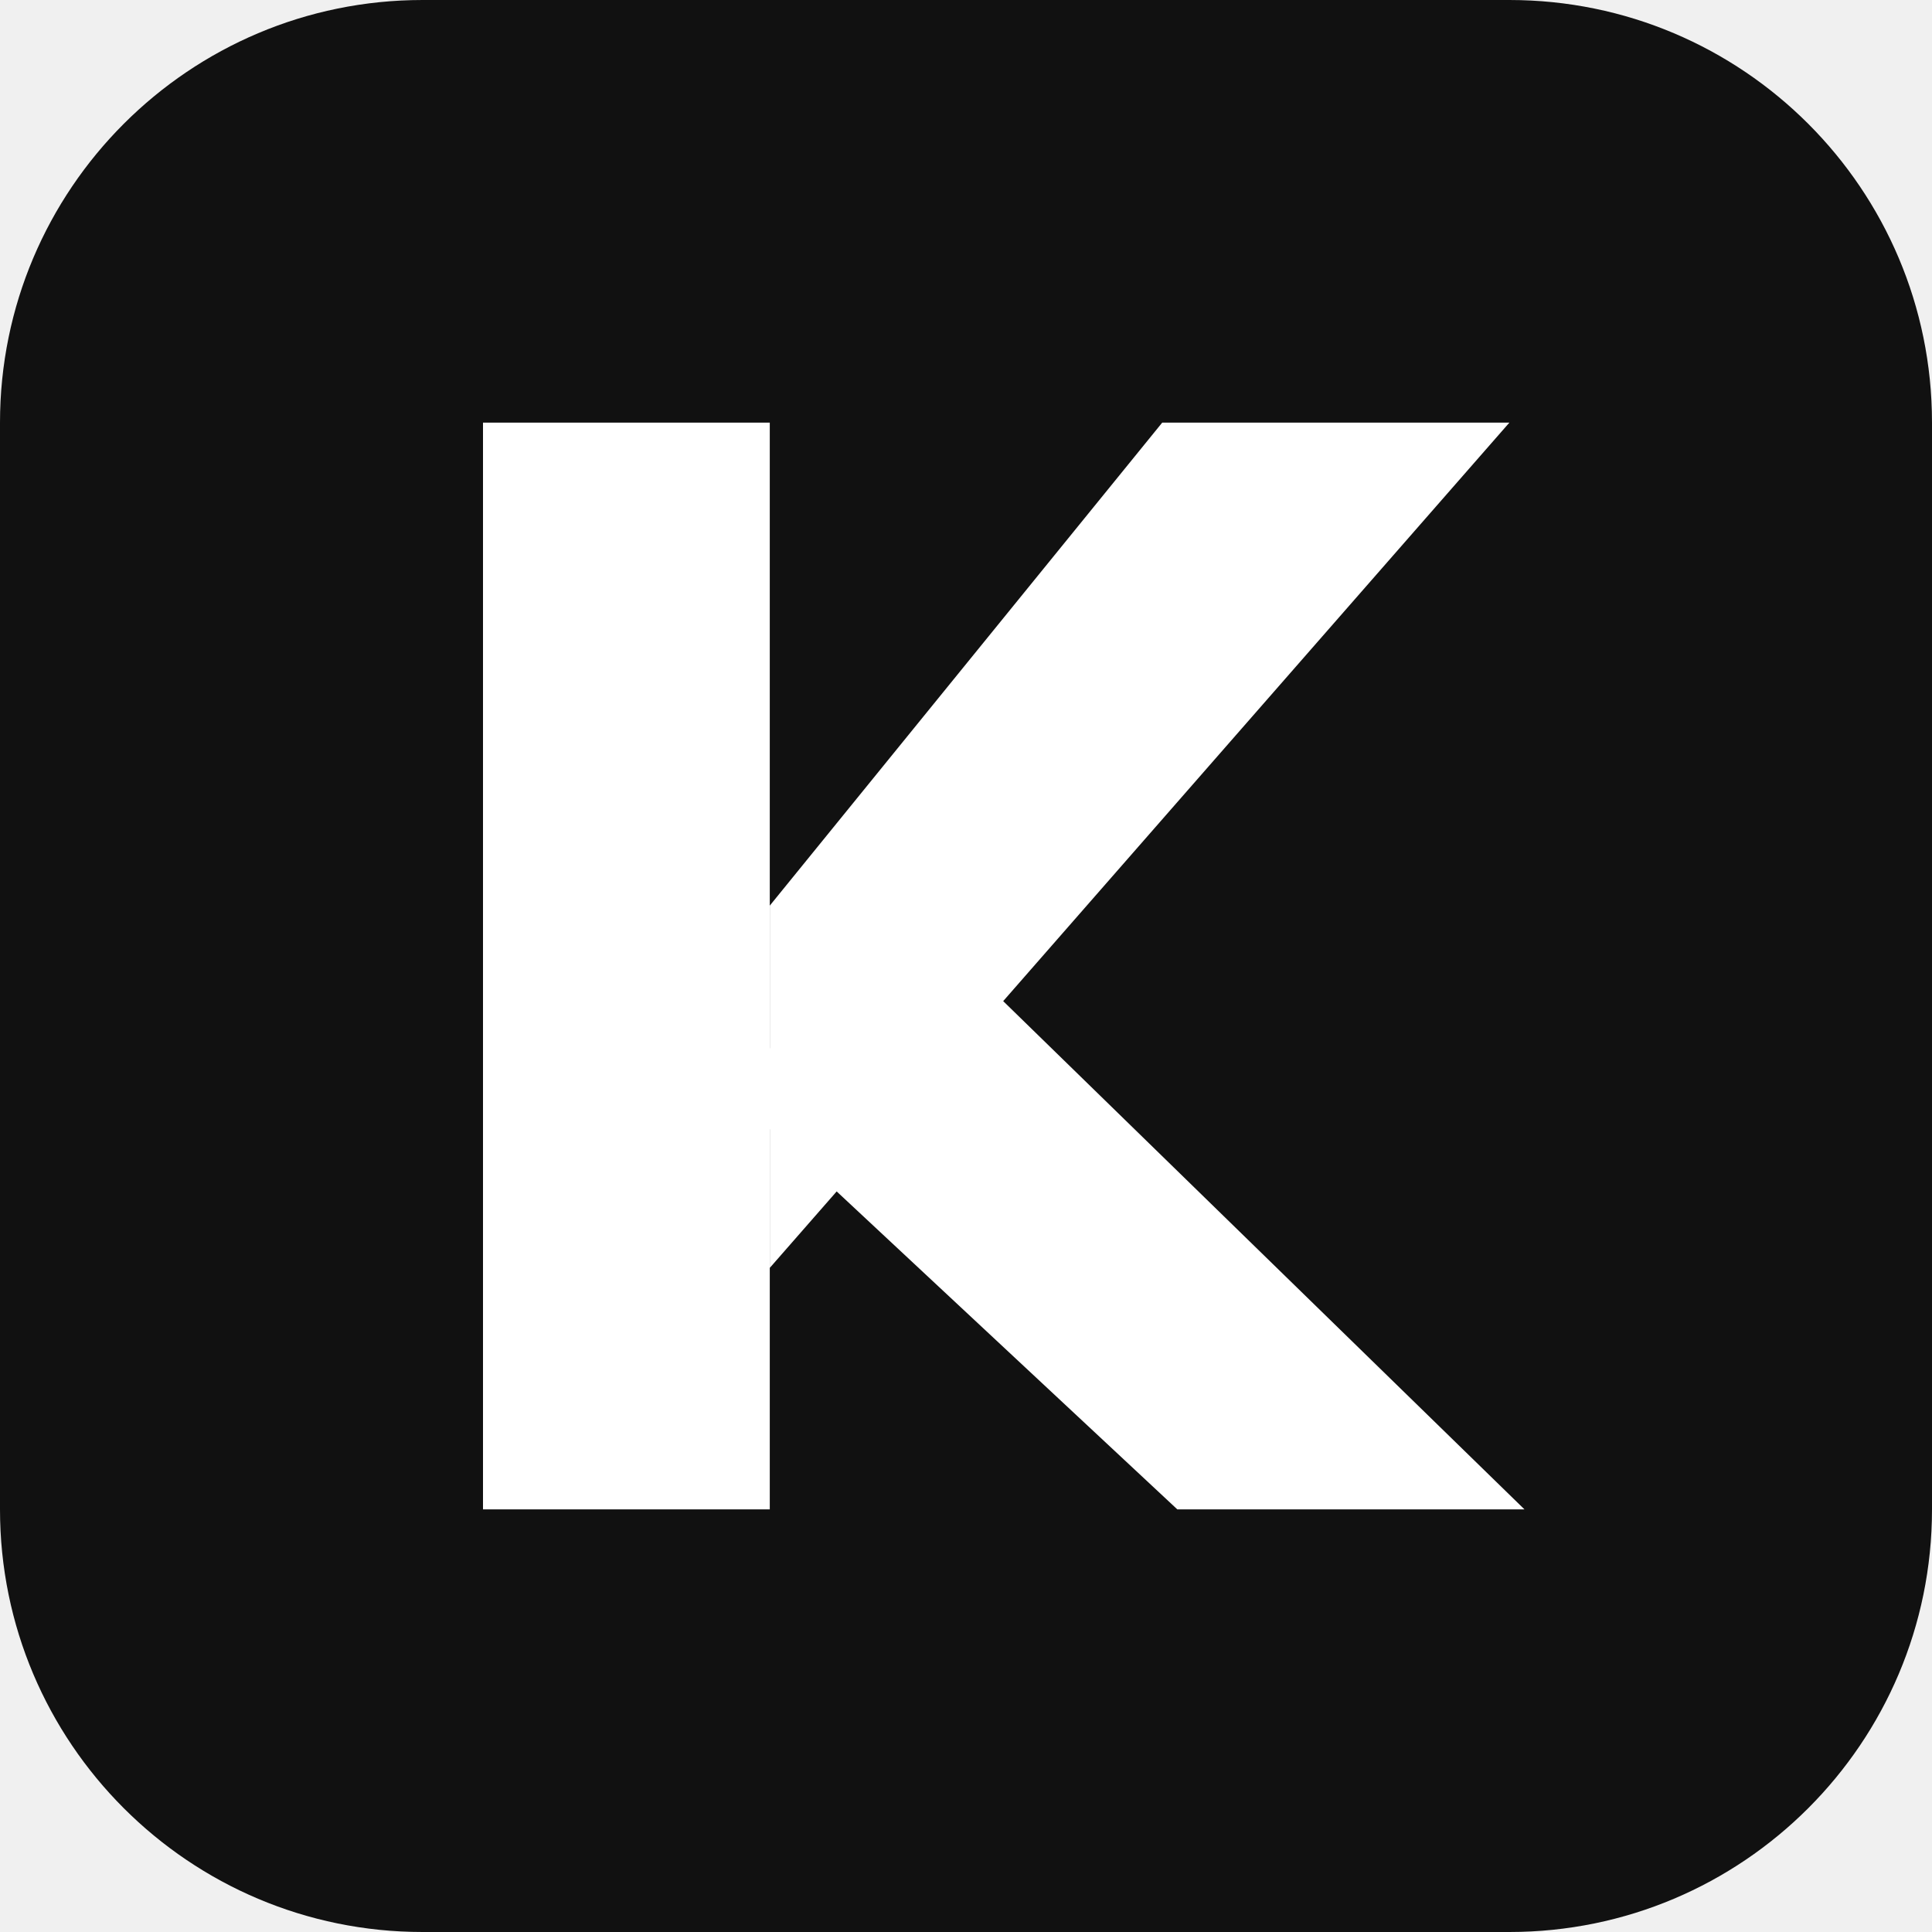
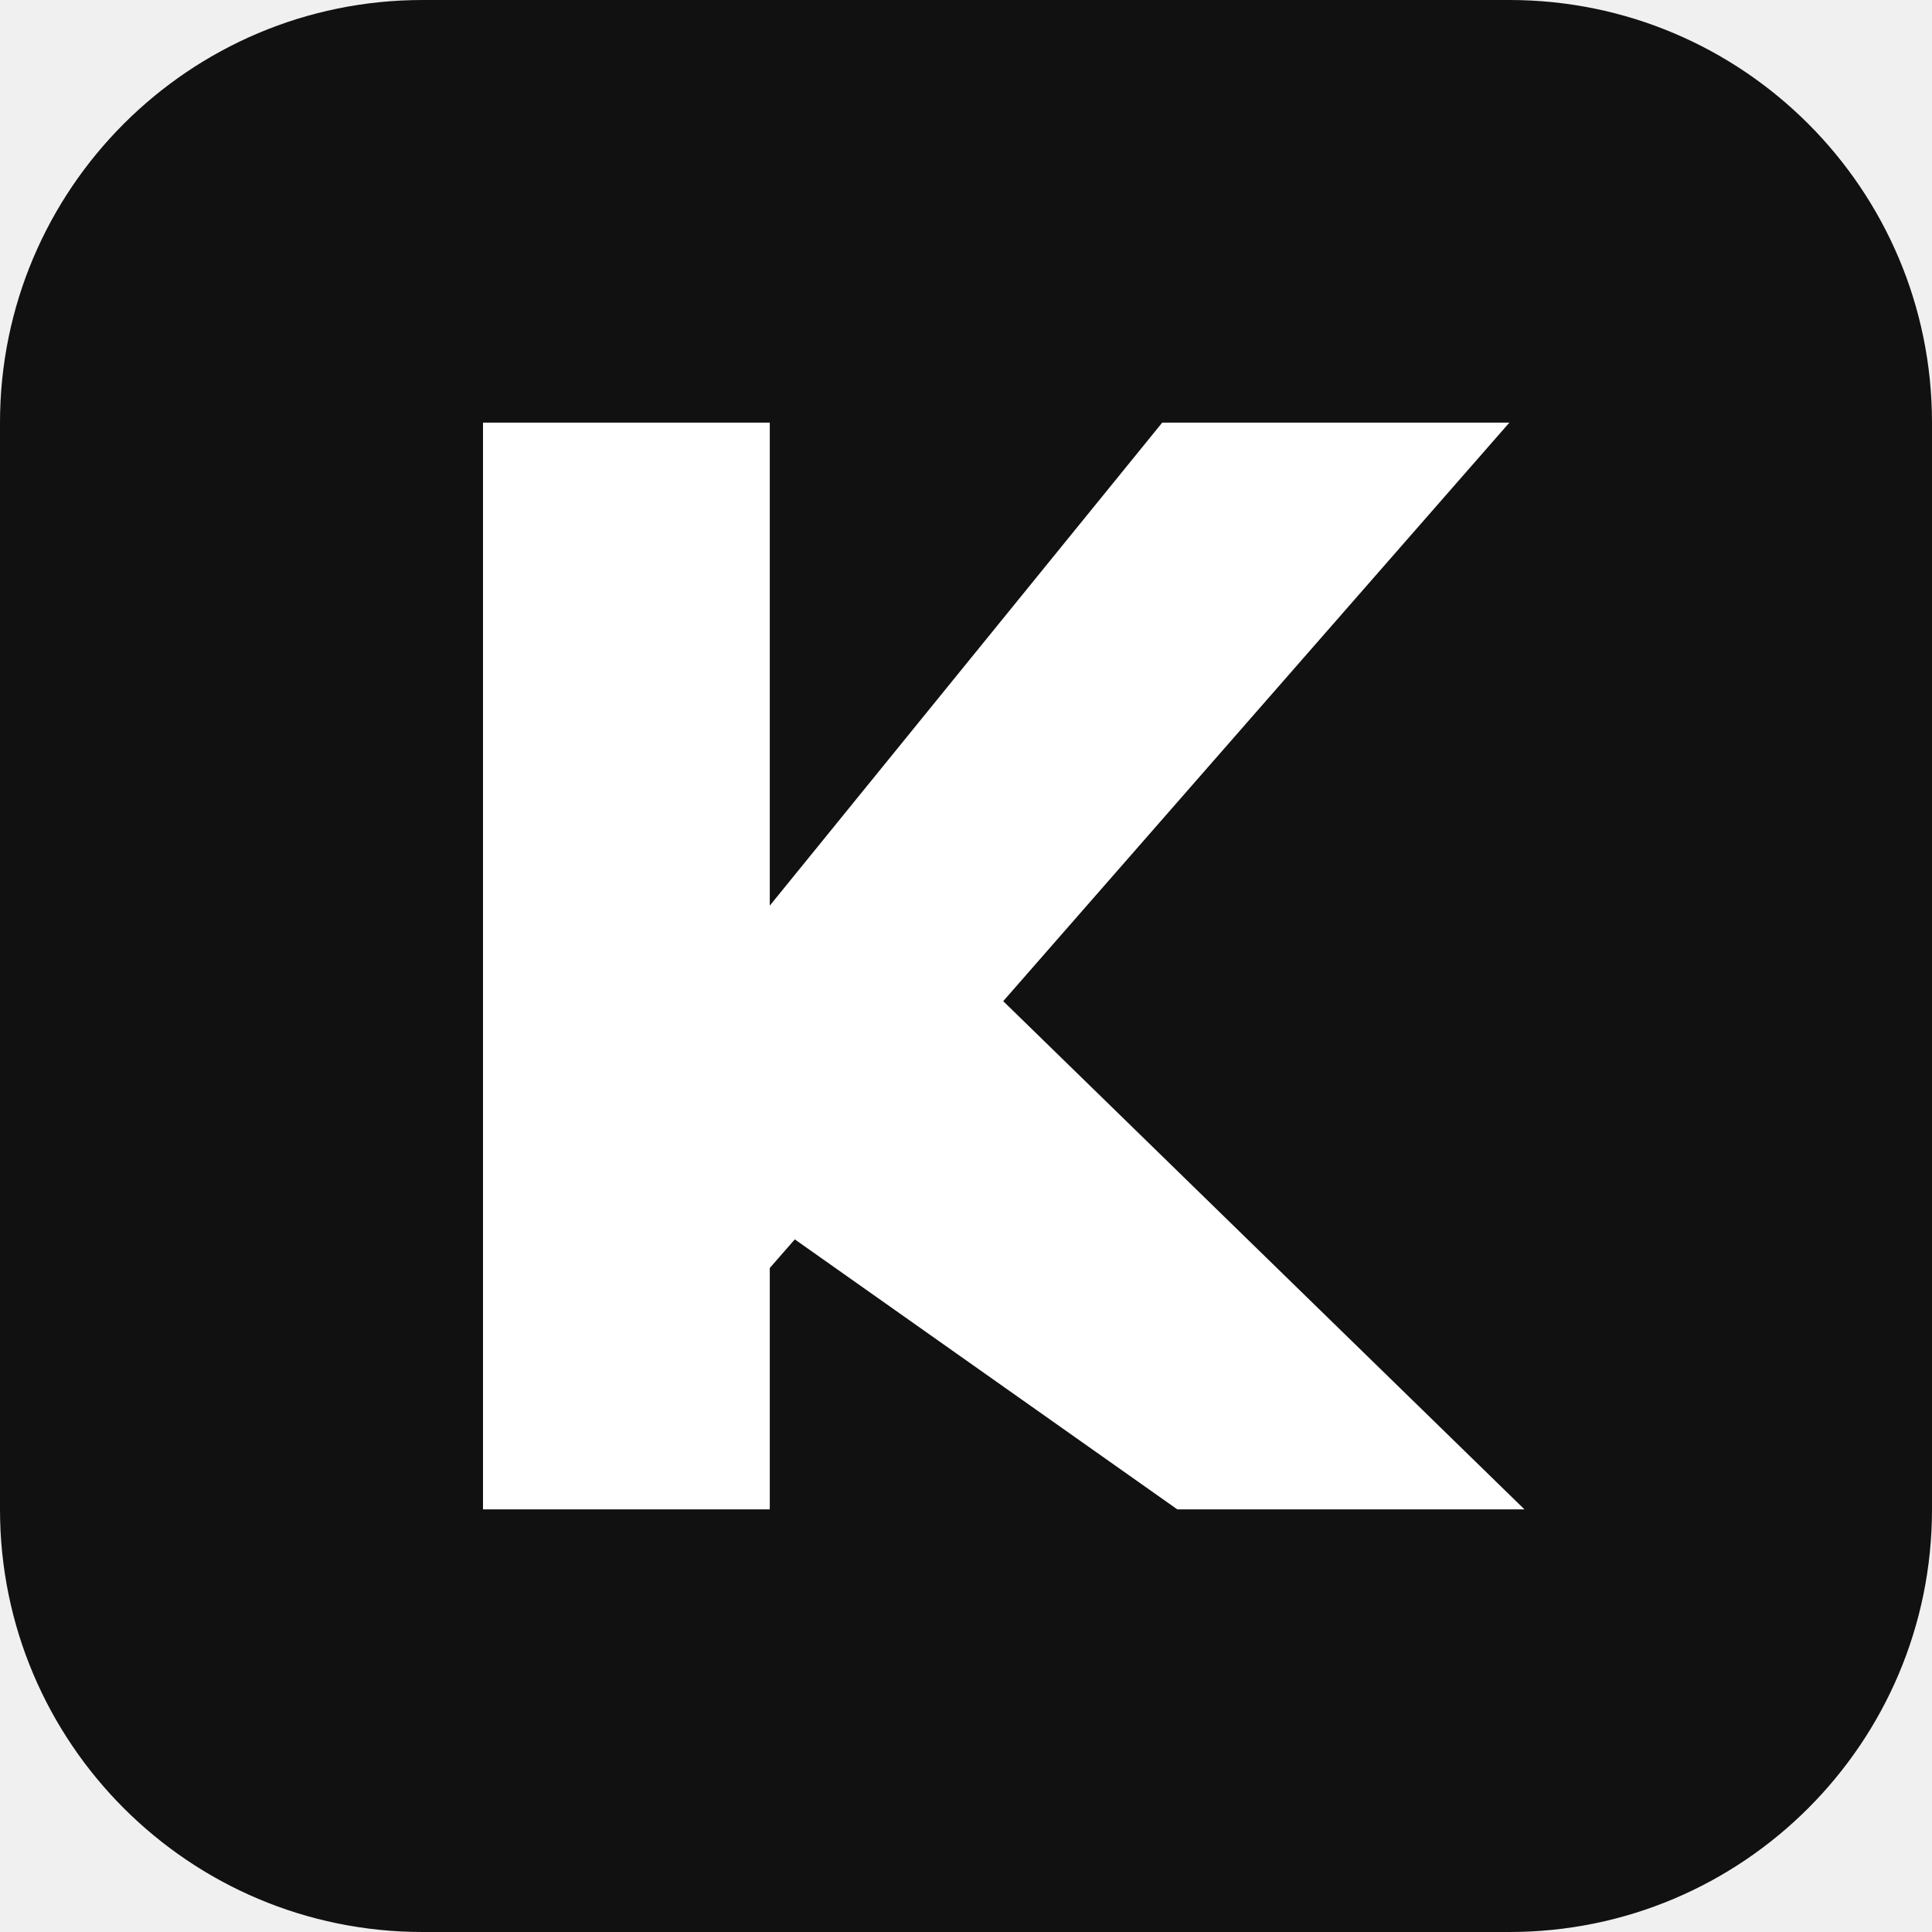
<svg xmlns="http://www.w3.org/2000/svg" viewBox="0 0 64 64">
  <rect width="64" height="64" rx="14" fill="#111111" />
  <g fill="#ffffff">
    <rect x="16" y="14" width="9.5" height="36" />
-     <polygon points="25.5,30 38.5,14 50,14 25.5,42" />
-     <polygon points="30.5,30.5 50.5,50 39,50 24,36" />
+     <polygon points="20,36.77 38.5,14 50,14 20,48.29" />
+     <polygon points="30.5,30.5 50.5,50 39,50 22,38" />
  </g>
</svg>
